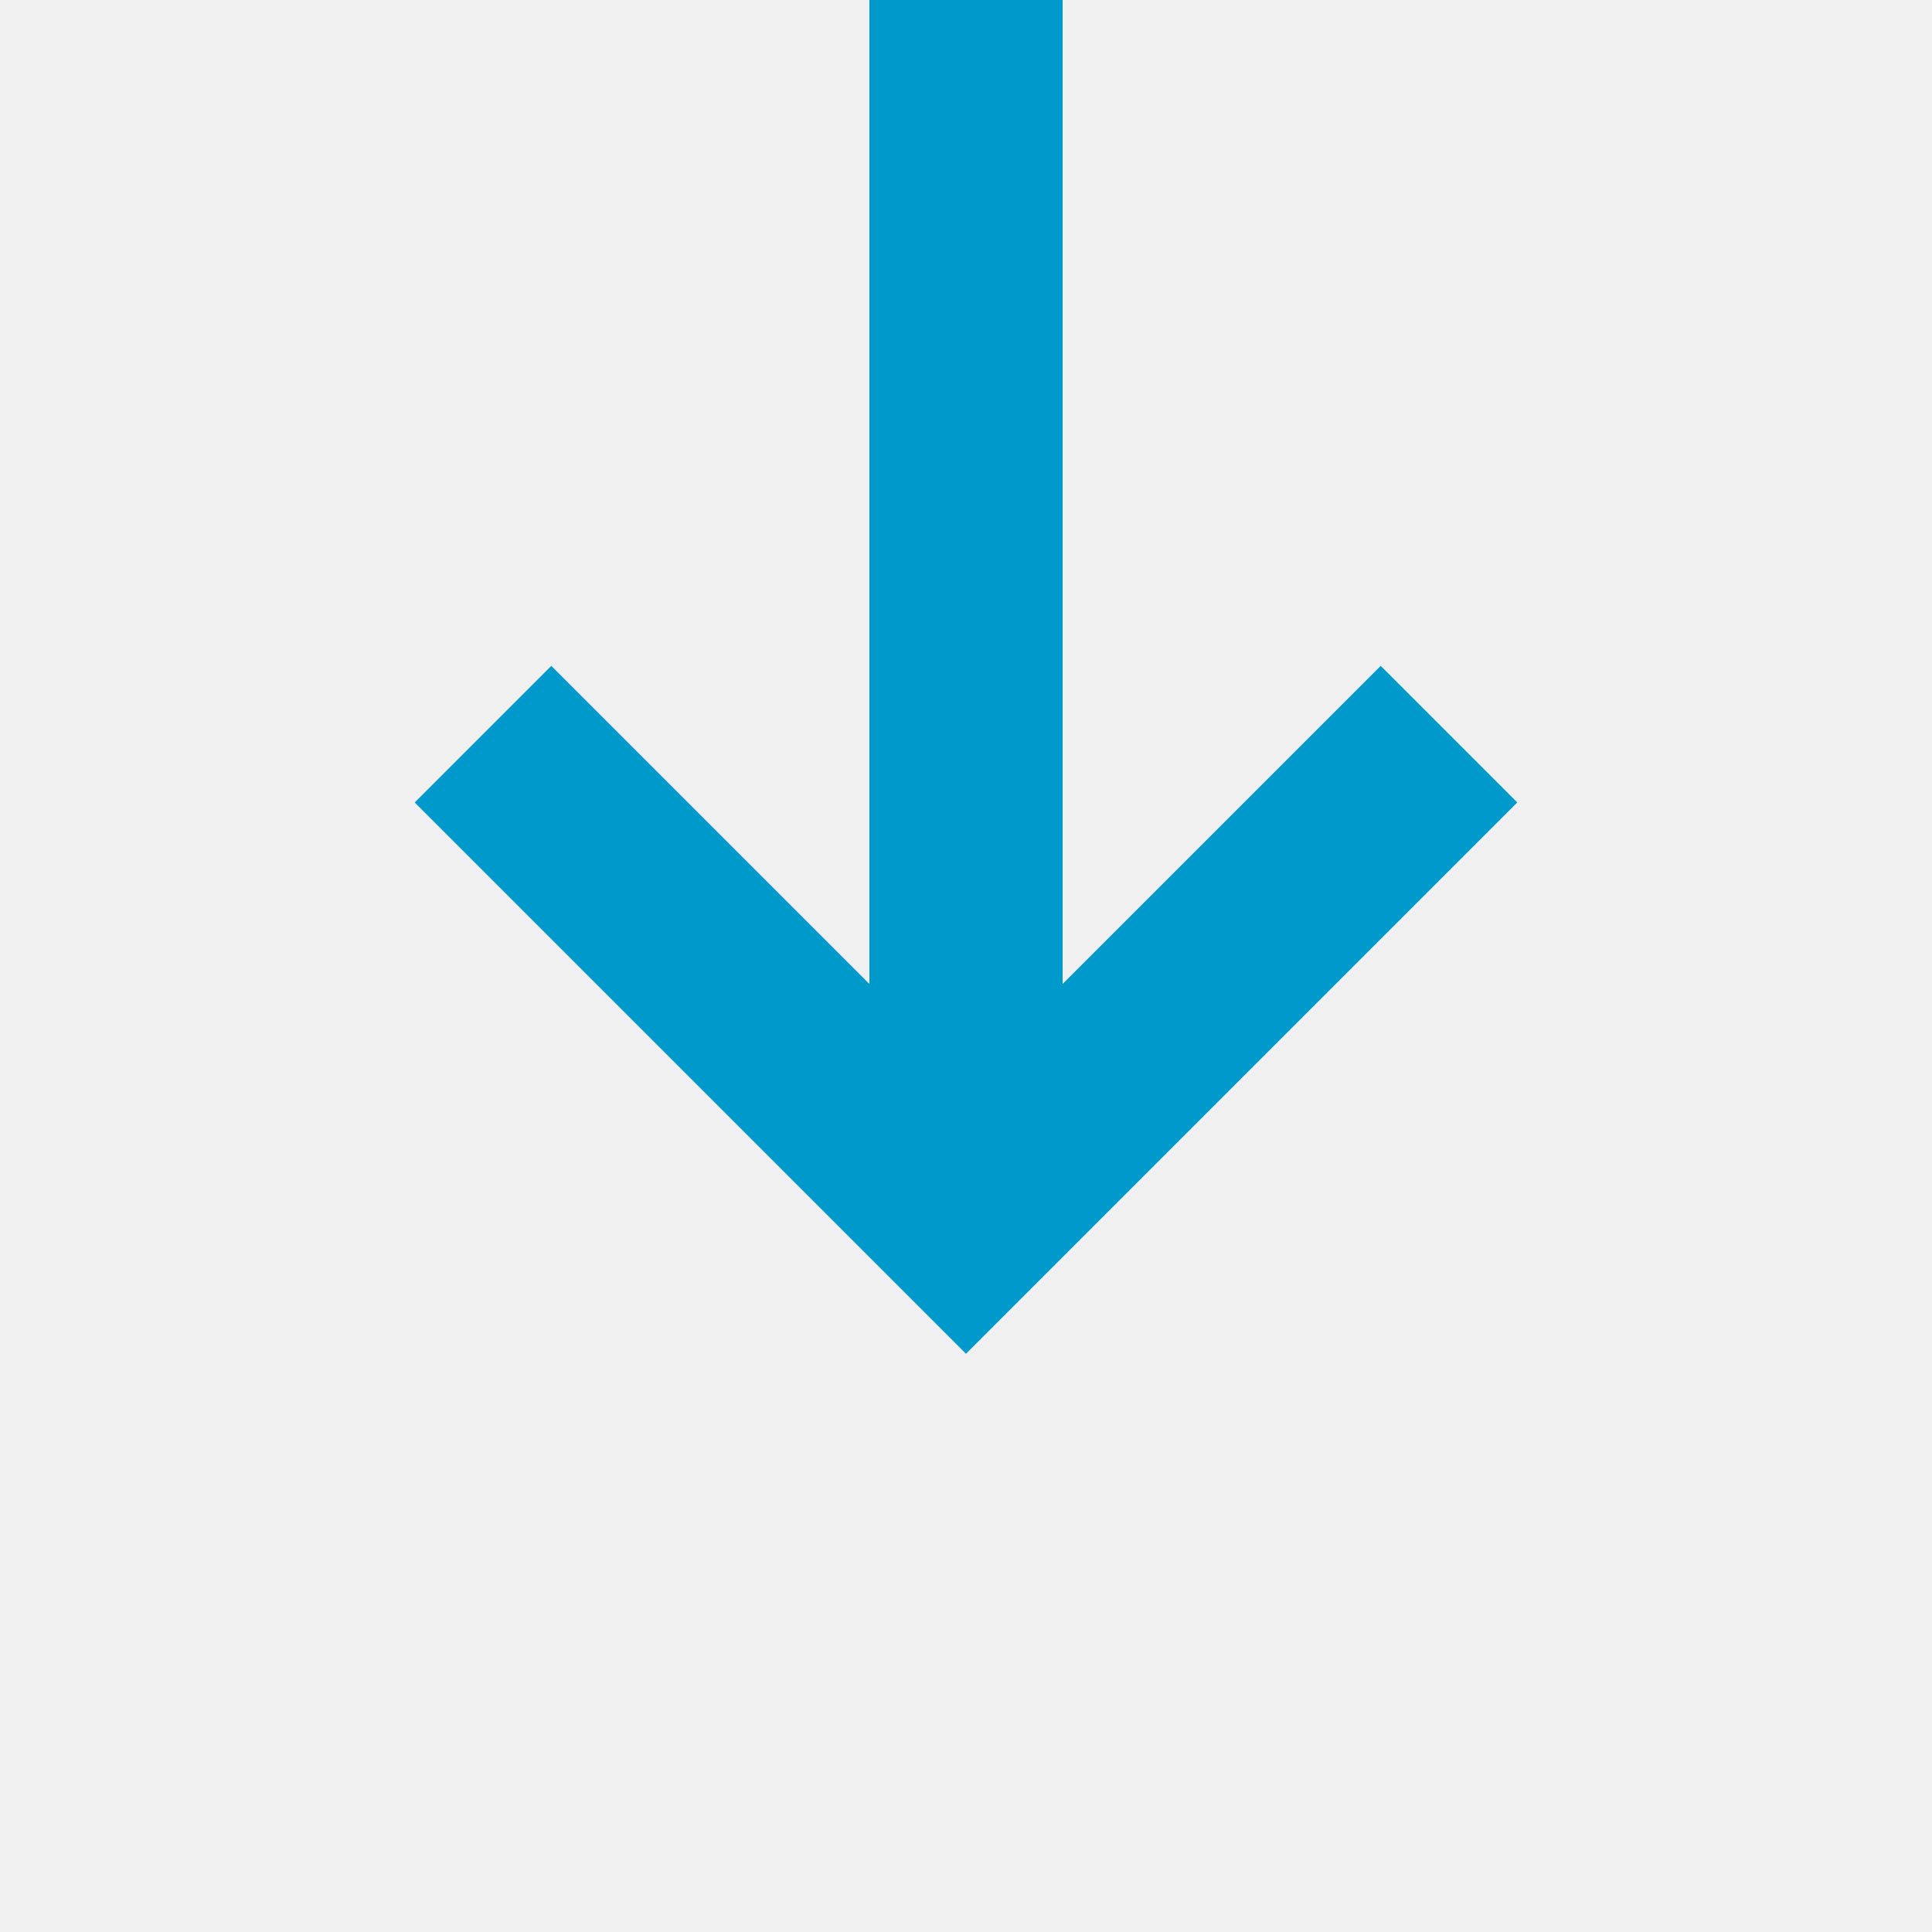
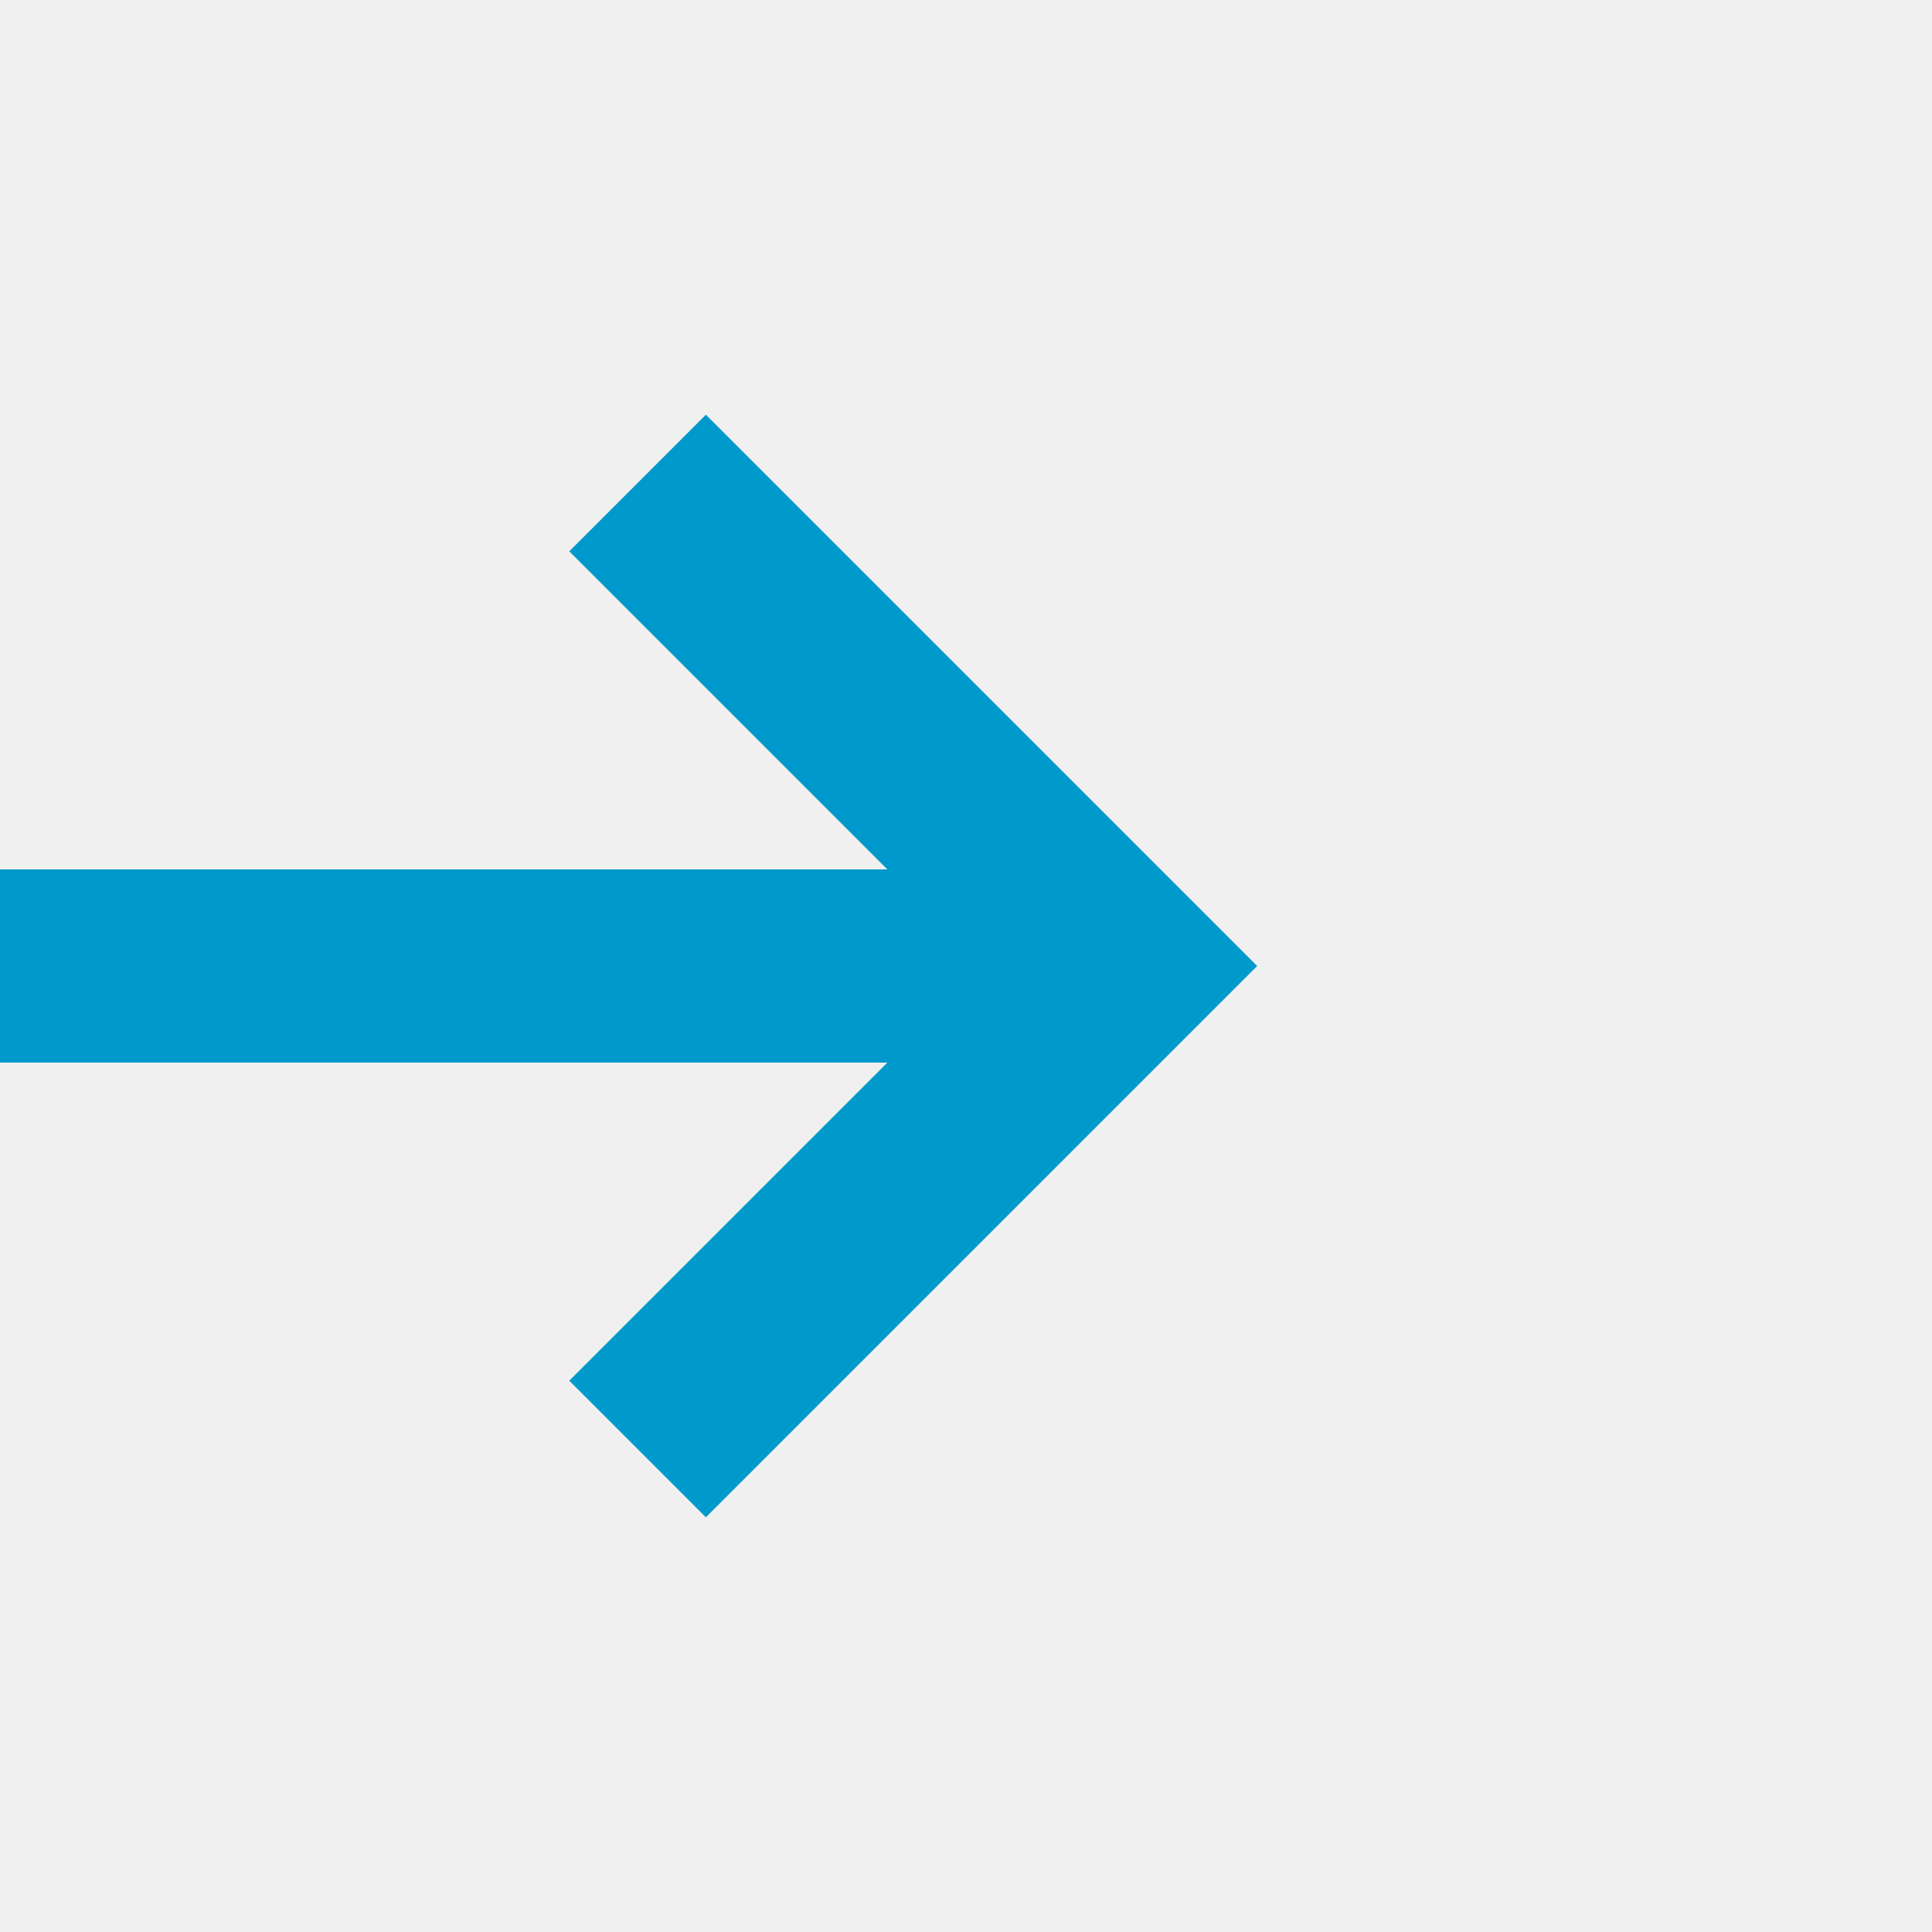
- <svg xmlns="http://www.w3.org/2000/svg" version="1.1" width="20px" height="20px" viewBox="775 1206  20 20">
+ <svg xmlns="http://www.w3.org/2000/svg" version="1.1" width="20px" height="20px" viewBox="725 1119  20 20">
  <defs>
-     <mask fill="white" id="clip221">
-       <path d="M 768.5 1176  L 801.5 1176  L 801.5 1203  L 768.5 1203  Z M 768.5 1159  L 801.5 1159  L 801.5 1227  L 768.5 1227  Z " fill-rule="evenodd" />
+     <mask fill="white" id="clip887">
+       <path d="M 684.5 1116  L 717.5 1116  L 717.5 1143  L 684.5 1143  Z M 664 1116  L 746 1116  L 746 1143  L 664 1143  Z " fill-rule="evenodd" />
    </mask>
  </defs>
-   <path d="M 789.293 1212.893  L 785 1217.186  L 780.707 1212.893  L 779.293 1214.307  L 784.293 1219.307  L 785 1220.014  L 785.707 1219.307  L 790.707 1214.307  L 789.293 1212.893  Z " fill-rule="nonzero" fill="#0099cc" stroke="none" mask="url(#clip221)" />
-   <rect fill-rule="evenodd" fill="#0099cc" stroke="none" x="784" y="1159" width="2" height="59" mask="url(#clip221)" />
-   <path d="" stroke-width="2" stroke="#0099cc" fill="none" mask="url(#clip221)" />
+   <path d="M 730.893 1124.707  L 735.186 1129  L 730.893 1133.293  L 732.307 1134.707  L 737.307 1129.707  L 738.014 1129  L 737.307 1128.293  L 732.307 1123.293  L 730.893 1124.707  Z " fill-rule="nonzero" fill="#0099cc" stroke="none" mask="url(#clip887)" />
+   <rect fill-rule="evenodd" fill="#0099cc" stroke="none" x="664" y="1128" width="72" height="2" mask="url(#clip887)" />
+   <path d="" stroke-width="2" stroke="#0099cc" fill="none" mask="url(#clip887)" />
</svg>
